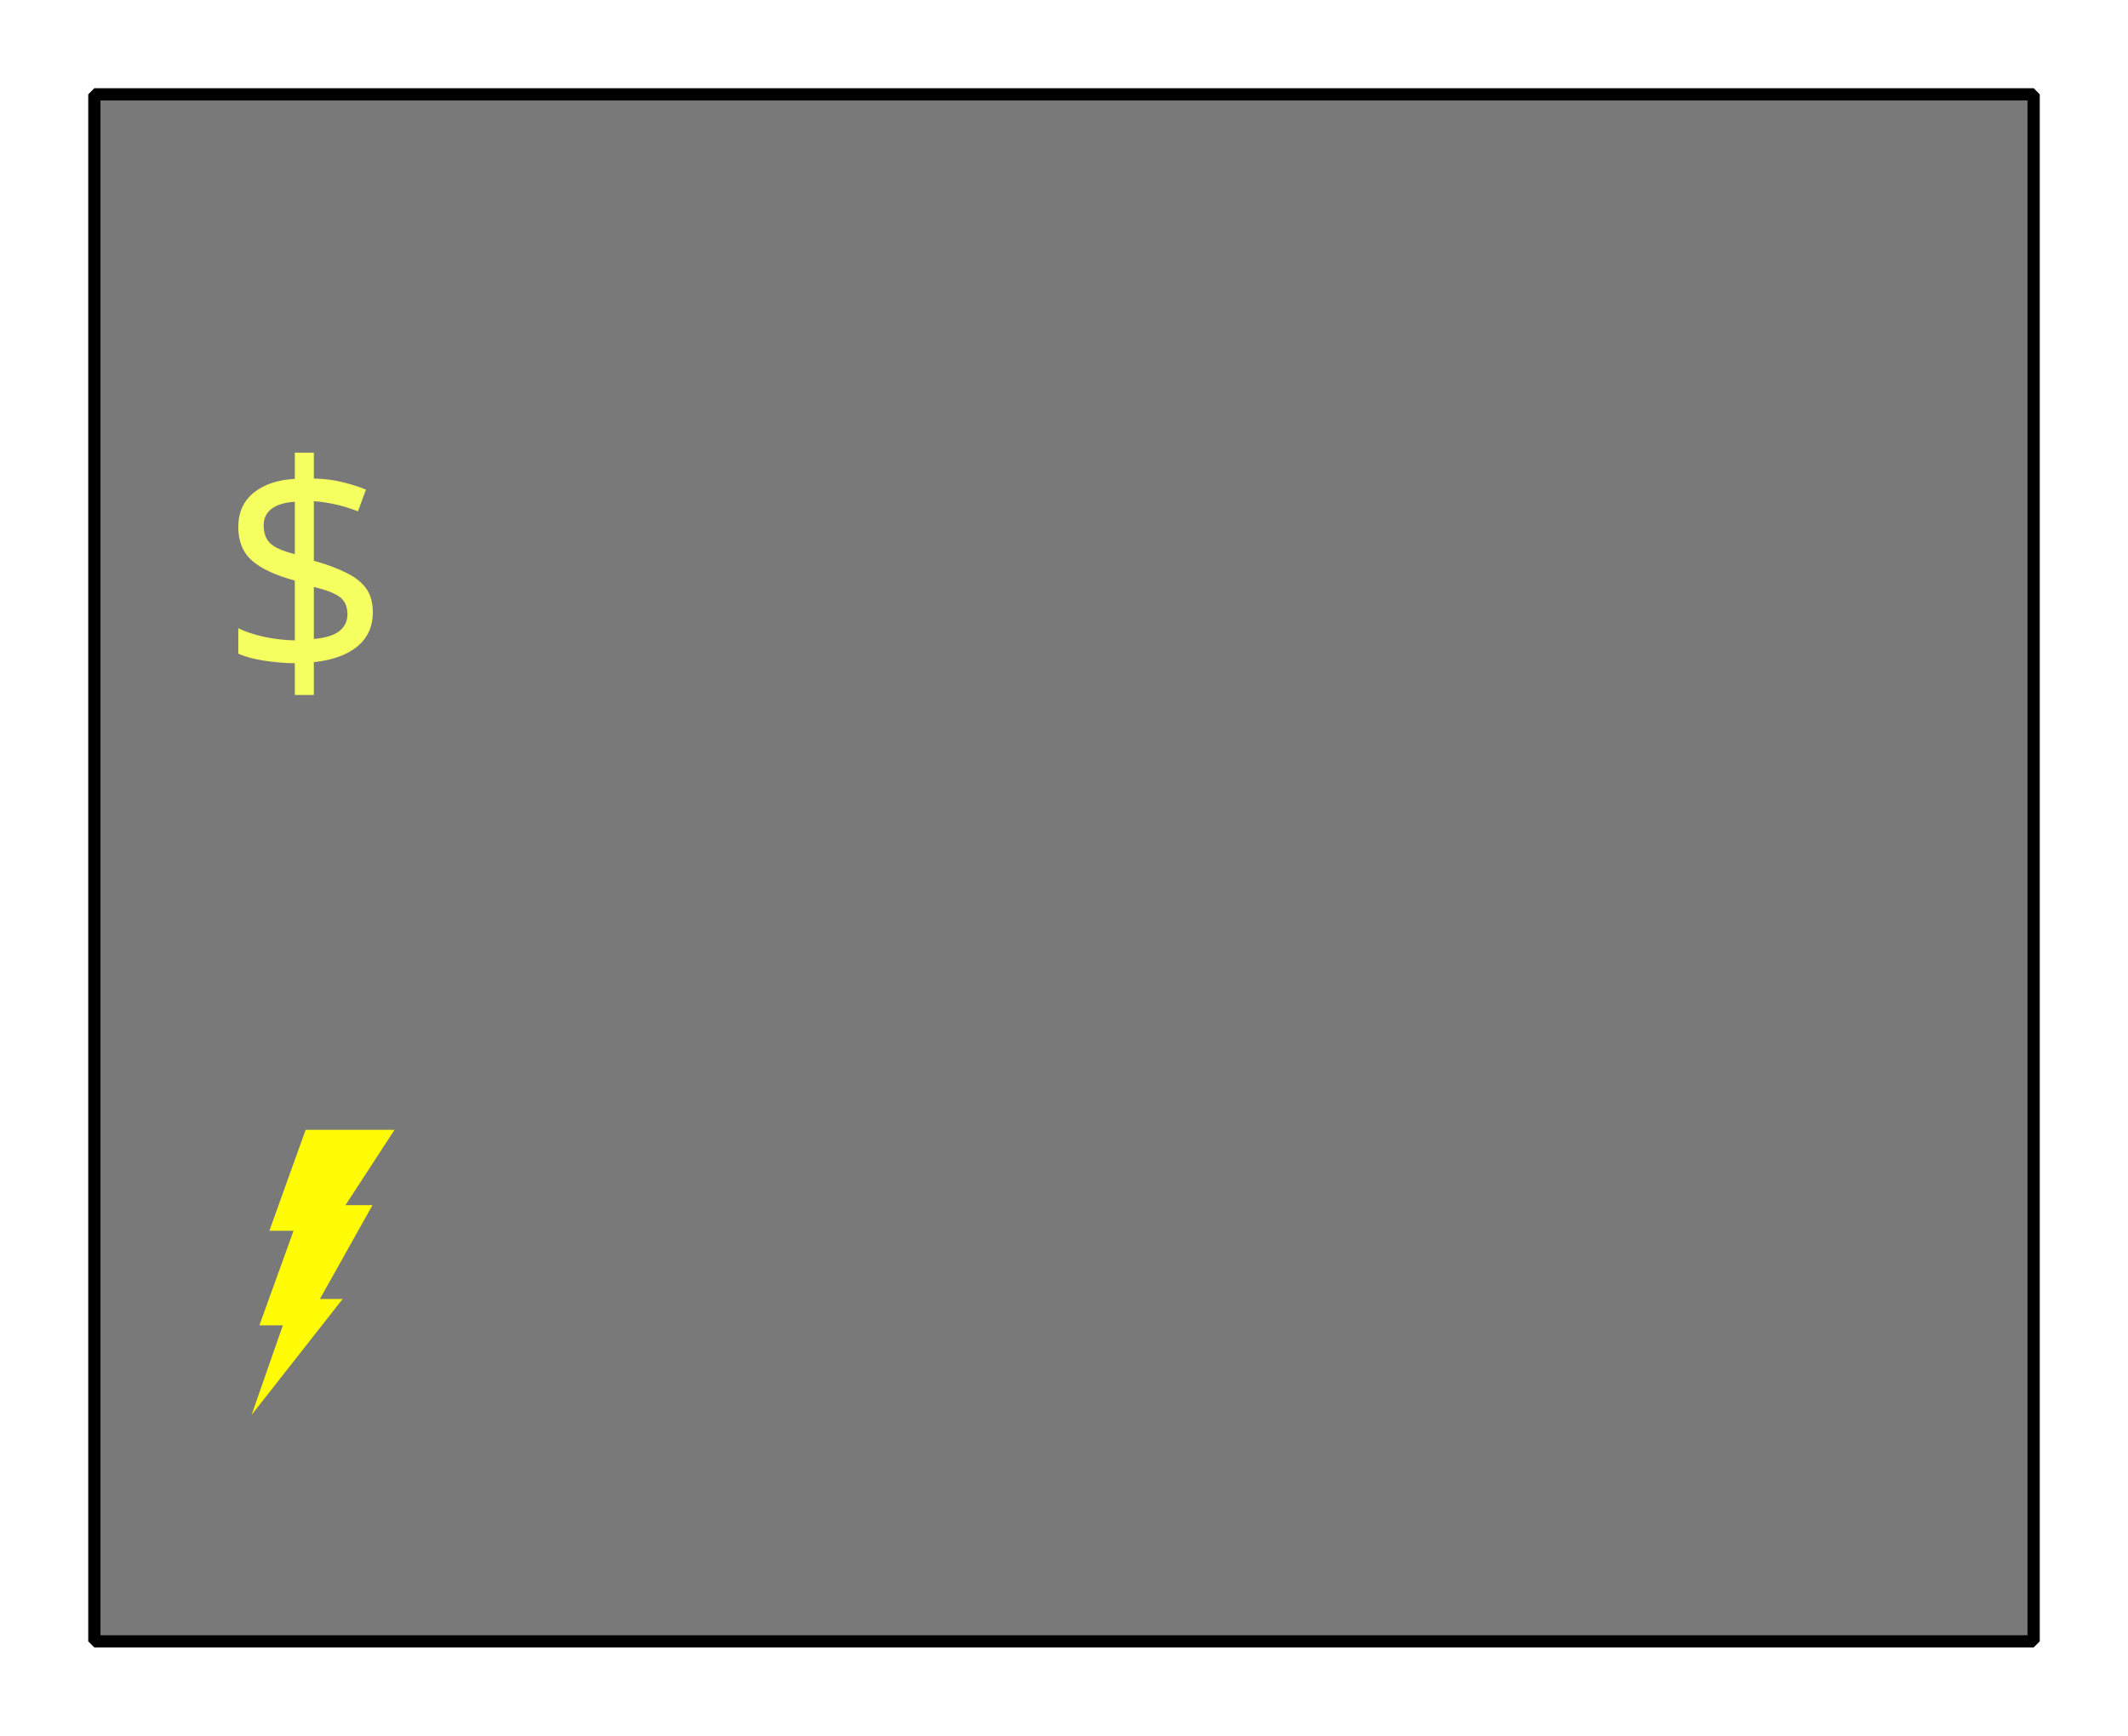
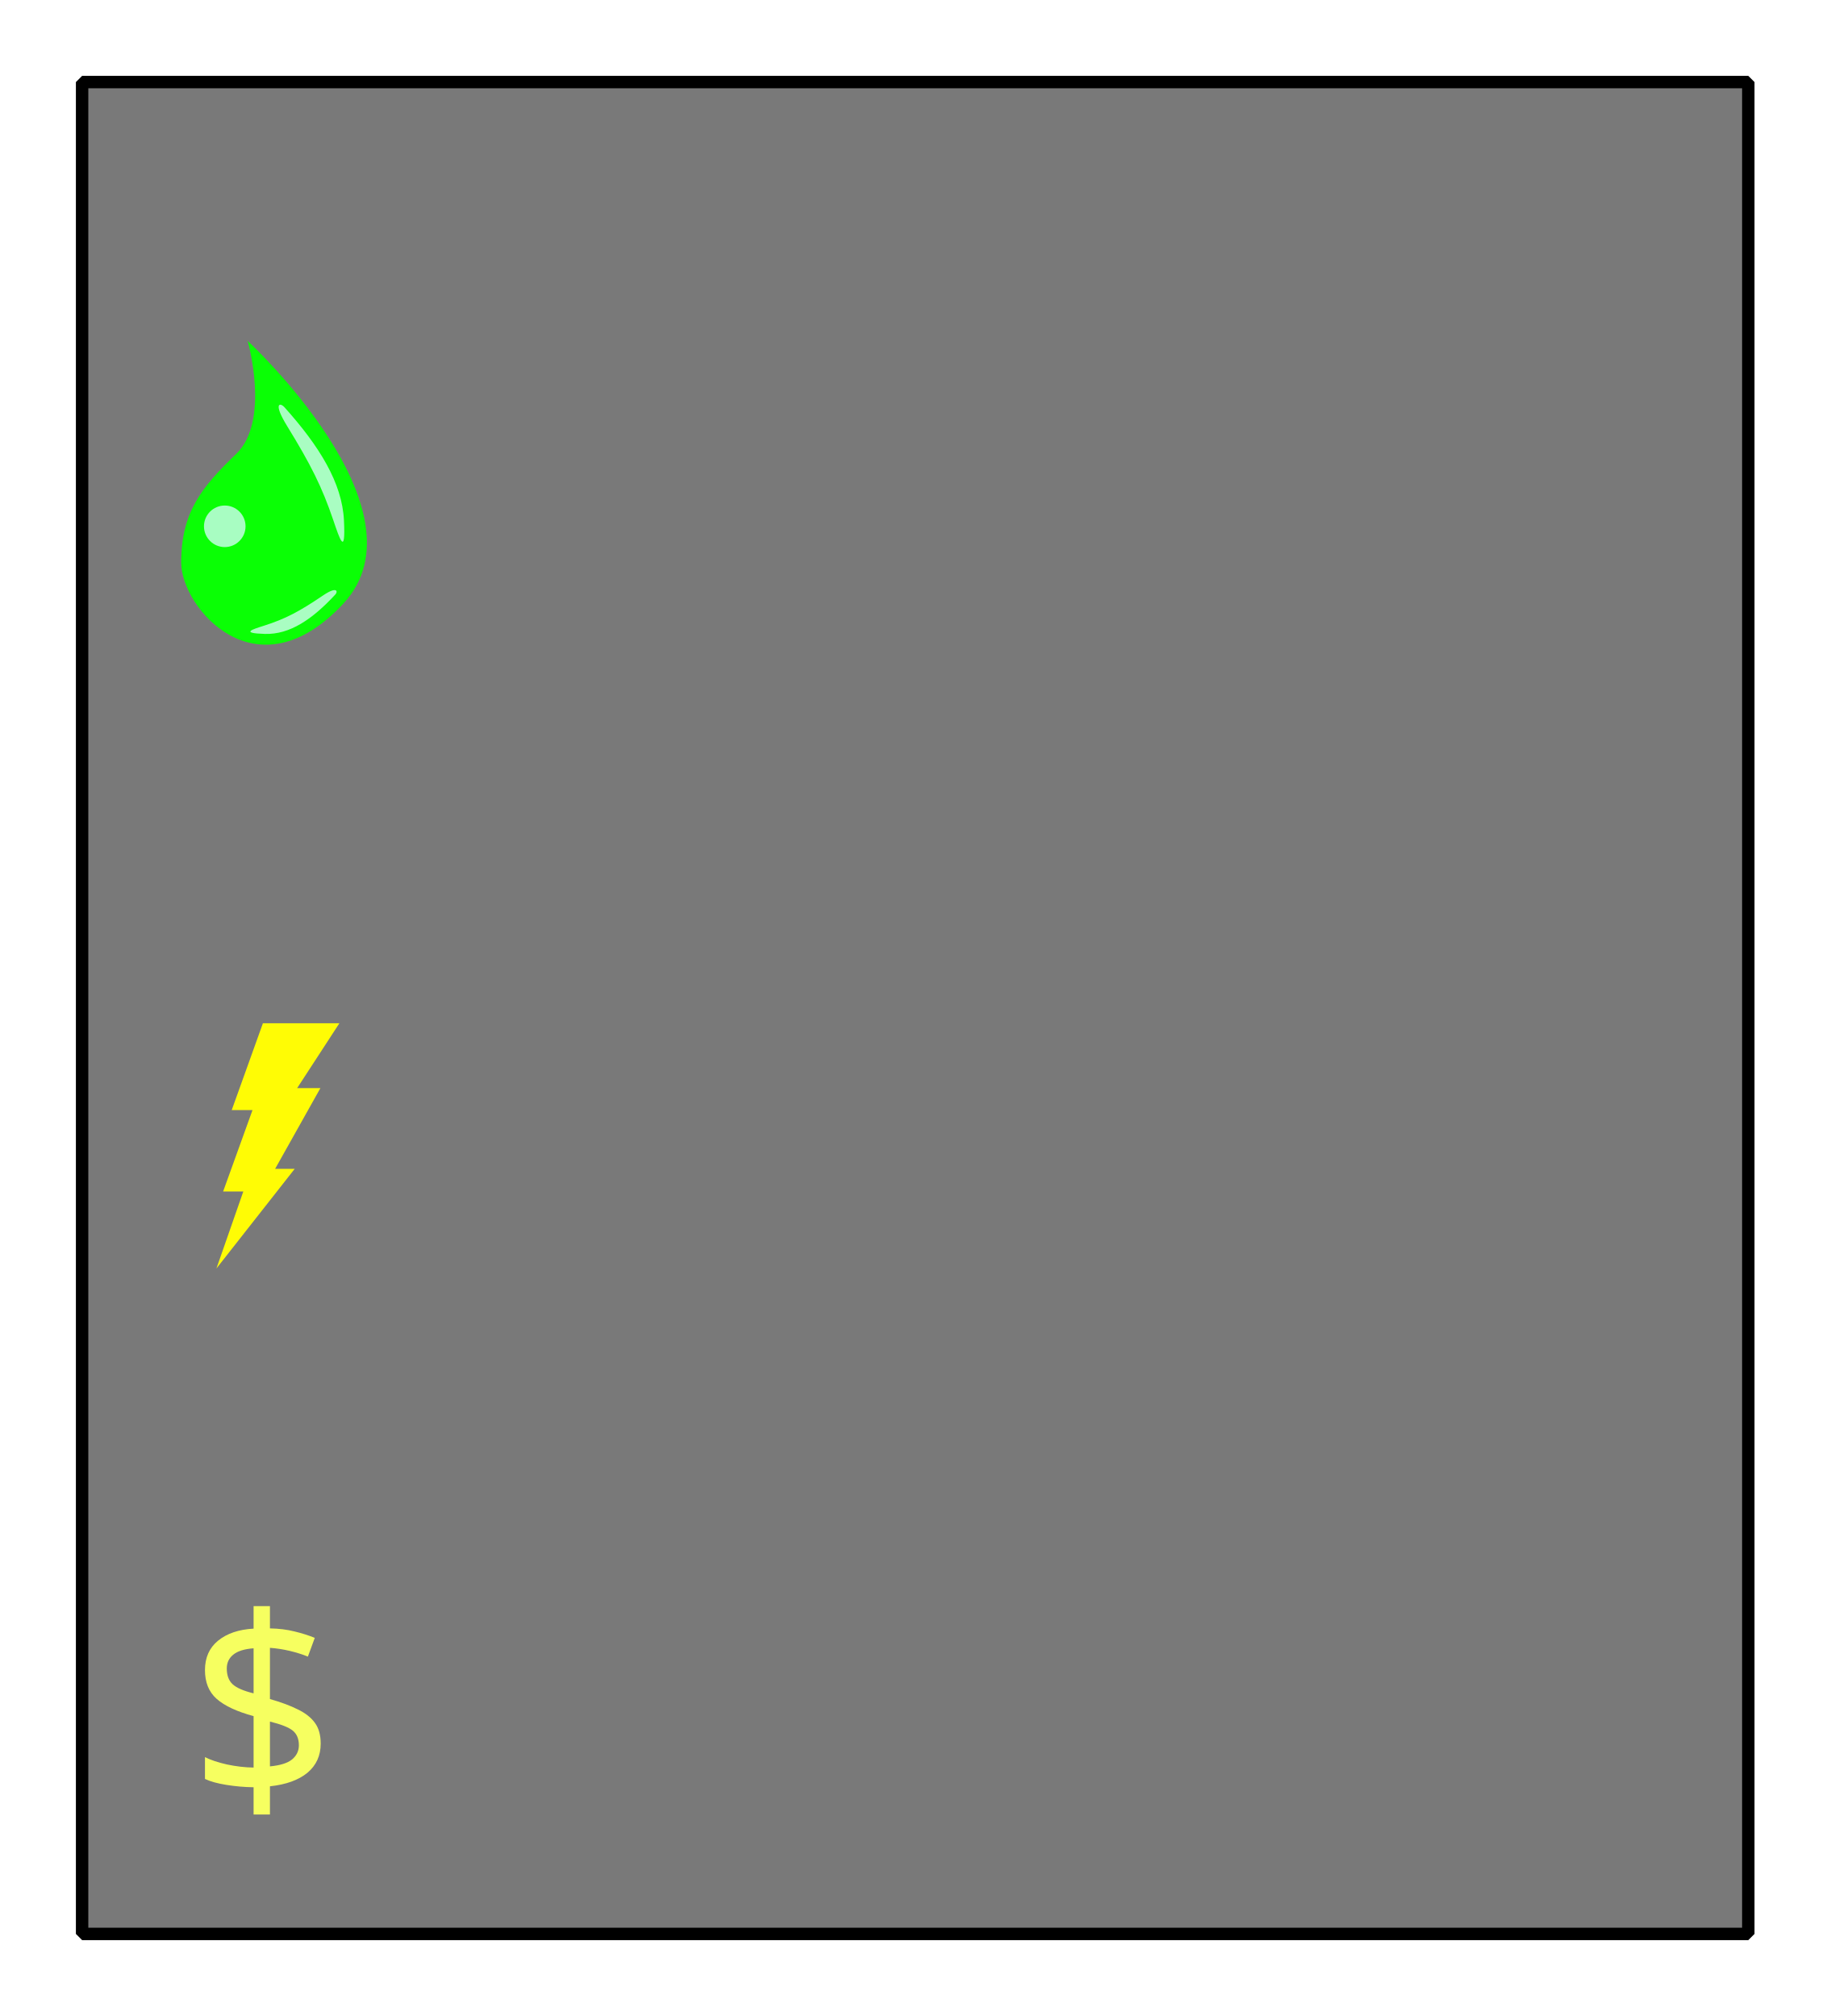
- <svg xmlns="http://www.w3.org/2000/svg" width="120.599" height="98.39" viewBox="0 0 120.599 98.39" version="1.1" id="svg8">
+ <svg xmlns="http://www.w3.org/2000/svg" width="120.599" height="132.861" viewBox="0 0 120.599 132.861" version="1.1" id="svg8">
  <defs id="defs2" />
  <g id="layer1" transform="translate(5.50845,-1016.992)">
-     <rect style="opacity:1;fill:#797979;fill-opacity:1;fill-rule:nonzero;stroke:#000000;stroke-width:0.694;stroke-linecap:butt;stroke-linejoin:bevel;stroke-miterlimit:4;stroke-dasharray:none;stroke-dashoffset:0.5;stroke-opacity:1" id="rect4747" width="109.904" height="87.696" x="-0.161" y="1022.339" />
-     <text xml:space="preserve" style="font-style:normal;font-weight:normal;font-size:16.819px;line-height:125%;font-family:sans-serif;letter-spacing:0px;word-spacing:0px;fill:#f6ff60;fill-opacity:1;stroke:none;stroke-width:0.701px;stroke-linecap:butt;stroke-linejoin:miter;stroke-opacity:1" x="6.949" y="1055.415" id="text4753">
-       <tspan id="tspan4751" x="6.949" y="1055.415" style="stroke-width:0.701px">$</tspan>
+     <rect style="opacity:1;fill:#797979;fill-opacity:1;fill-rule:nonzero;stroke:#000000;stroke-width:0.818;stroke-linecap:butt;stroke-linejoin:bevel;stroke-miterlimit:4;stroke-dasharray:none;stroke-dashoffset:0.5;stroke-opacity:1" id="rect4747" width="109.78" height="122.043" x="-0.099" y="1022.401" />
+     <text xml:space="preserve" style="font-style:normal;font-weight:normal;font-size:16.819px;line-height:125%;font-family:sans-serif;letter-spacing:0px;word-spacing:0px;fill:#f6ff60;fill-opacity:1;stroke:none;stroke-width:0.701px;stroke-linecap:butt;stroke-linejoin:miter;stroke-opacity:1" x="6.949" y="1135.605" id="text4753">
+       <tspan id="tspan4751" x="6.949" y="1135.605" style="stroke-width:0.701px">$</tspan>
    </text>
-     <path style="fill:#fffc05;fill-opacity:1;fill-rule:evenodd;stroke:none;stroke-width:0.903px;stroke-linecap:butt;stroke-linejoin:miter;stroke-opacity:1" d="m 11.813,1081.037 h 5.038 l -2.781,4.272 h 1.532 l -2.983,5.32 h 1.29 l -5.159,6.569 1.773,-5.078 H 9.193 L 11.128,1086.76 H 9.758 Z" id="path4798" />
+     <path style="fill:#fffc05;fill-opacity:1;fill-rule:evenodd;stroke:none;stroke-width:0.903px;stroke-linecap:butt;stroke-linejoin:miter;stroke-opacity:1" d="m 11.813,1084.43 h 5.038 l -2.781,4.272 h 1.532 l -2.983,5.32 h 1.29 l -5.159,6.569 1.773,-5.078 H 9.193 l 1.935,-5.361 H 9.758 Z" id="path4798" />
+     <g id="g4845" transform="matrix(1.363687,0,0,1.363687,-5.621368,-391.8252)" style="stroke:none;stroke-opacity:1">
+       <path id="path4811" d="m 12.049,1049.569 c 0,0 8.836,8.163 4.621,12.698 -4.215,4.535 -7.833,0.165 -7.833,-1.977 0,-2.458 1.003,-3.663 2.66,-5.261 1.657,-1.599 0.552,-5.46 0.552,-5.46 z" style="fill:#0aff05;fill-opacity:1;fill-rule:evenodd;stroke:none;stroke-width:0.651px;stroke-linecap:butt;stroke-linejoin:miter;stroke-opacity:1" />
+       <circle r="1.004" cy="1058.529" cx="10.942" id="path4813" style="opacity:1;fill:#dcfcff;fill-opacity:0.756;fill-rule:nonzero;stroke:none;stroke-width:0.326;stroke-linecap:butt;stroke-linejoin:bevel;stroke-miterlimit:4;stroke-dasharray:none;stroke-dashoffset:0.5;stroke-opacity:1" />
+       <path id="path4817" d="m 13.822,1052.77 c 1.691,1.884 2.79,3.661 2.879,5.469 0.089,1.808 -0.216,0.877 -0.513,0 -0.55,-1.621 -1.094,-2.701 -2.232,-4.553 -0.696,-1.133 -0.34,-1.145 -0.134,-0.915 z" style="fill:#dcfcff;fill-opacity:0.757;fill-rule:evenodd;stroke:none;stroke-width:1px;stroke-linecap:butt;stroke-linejoin:miter;stroke-opacity:1" />
+       <path style="fill:#dcfcff;fill-opacity:0.757;fill-rule:evenodd;stroke:none;stroke-width:0.716px;stroke-linecap:butt;stroke-linejoin:miter;stroke-opacity:1" d="m 16.284,1061.825 c -1.106,1.196 -2.196,1.941 -3.402,1.905 -1.206,-0.036 -0.609,-0.219 -0.048,-0.396 1.037,-0.33 1.711,-0.687 2.848,-1.458 0.695,-0.471 0.737,-0.196 0.602,-0.05 z" id="path4819" />
+     </g>
  </g>
</svg>
